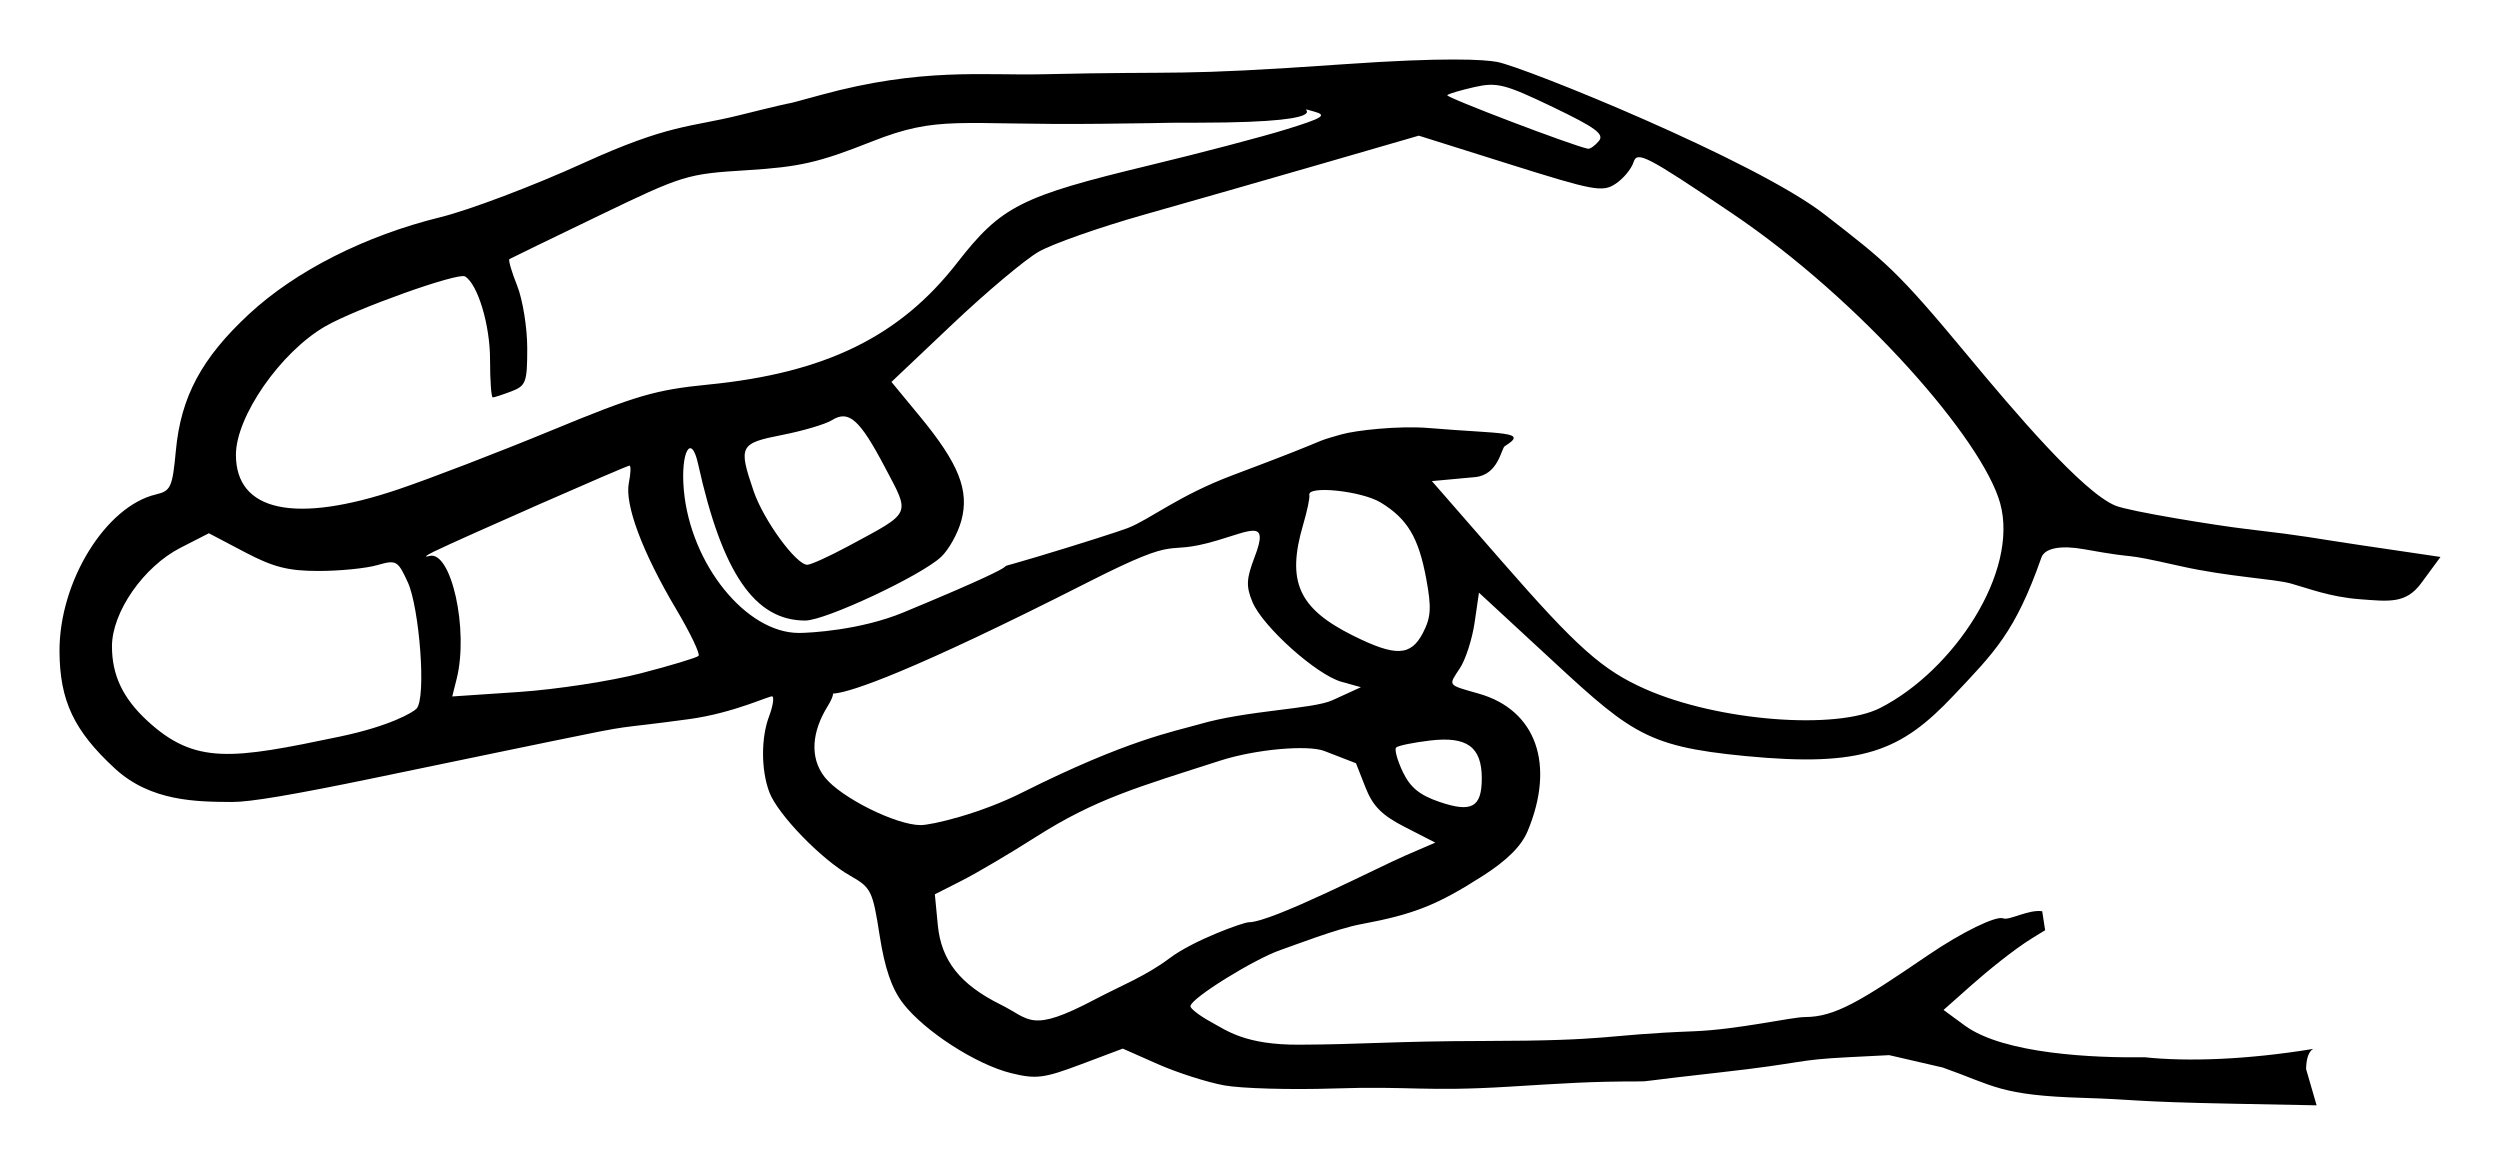
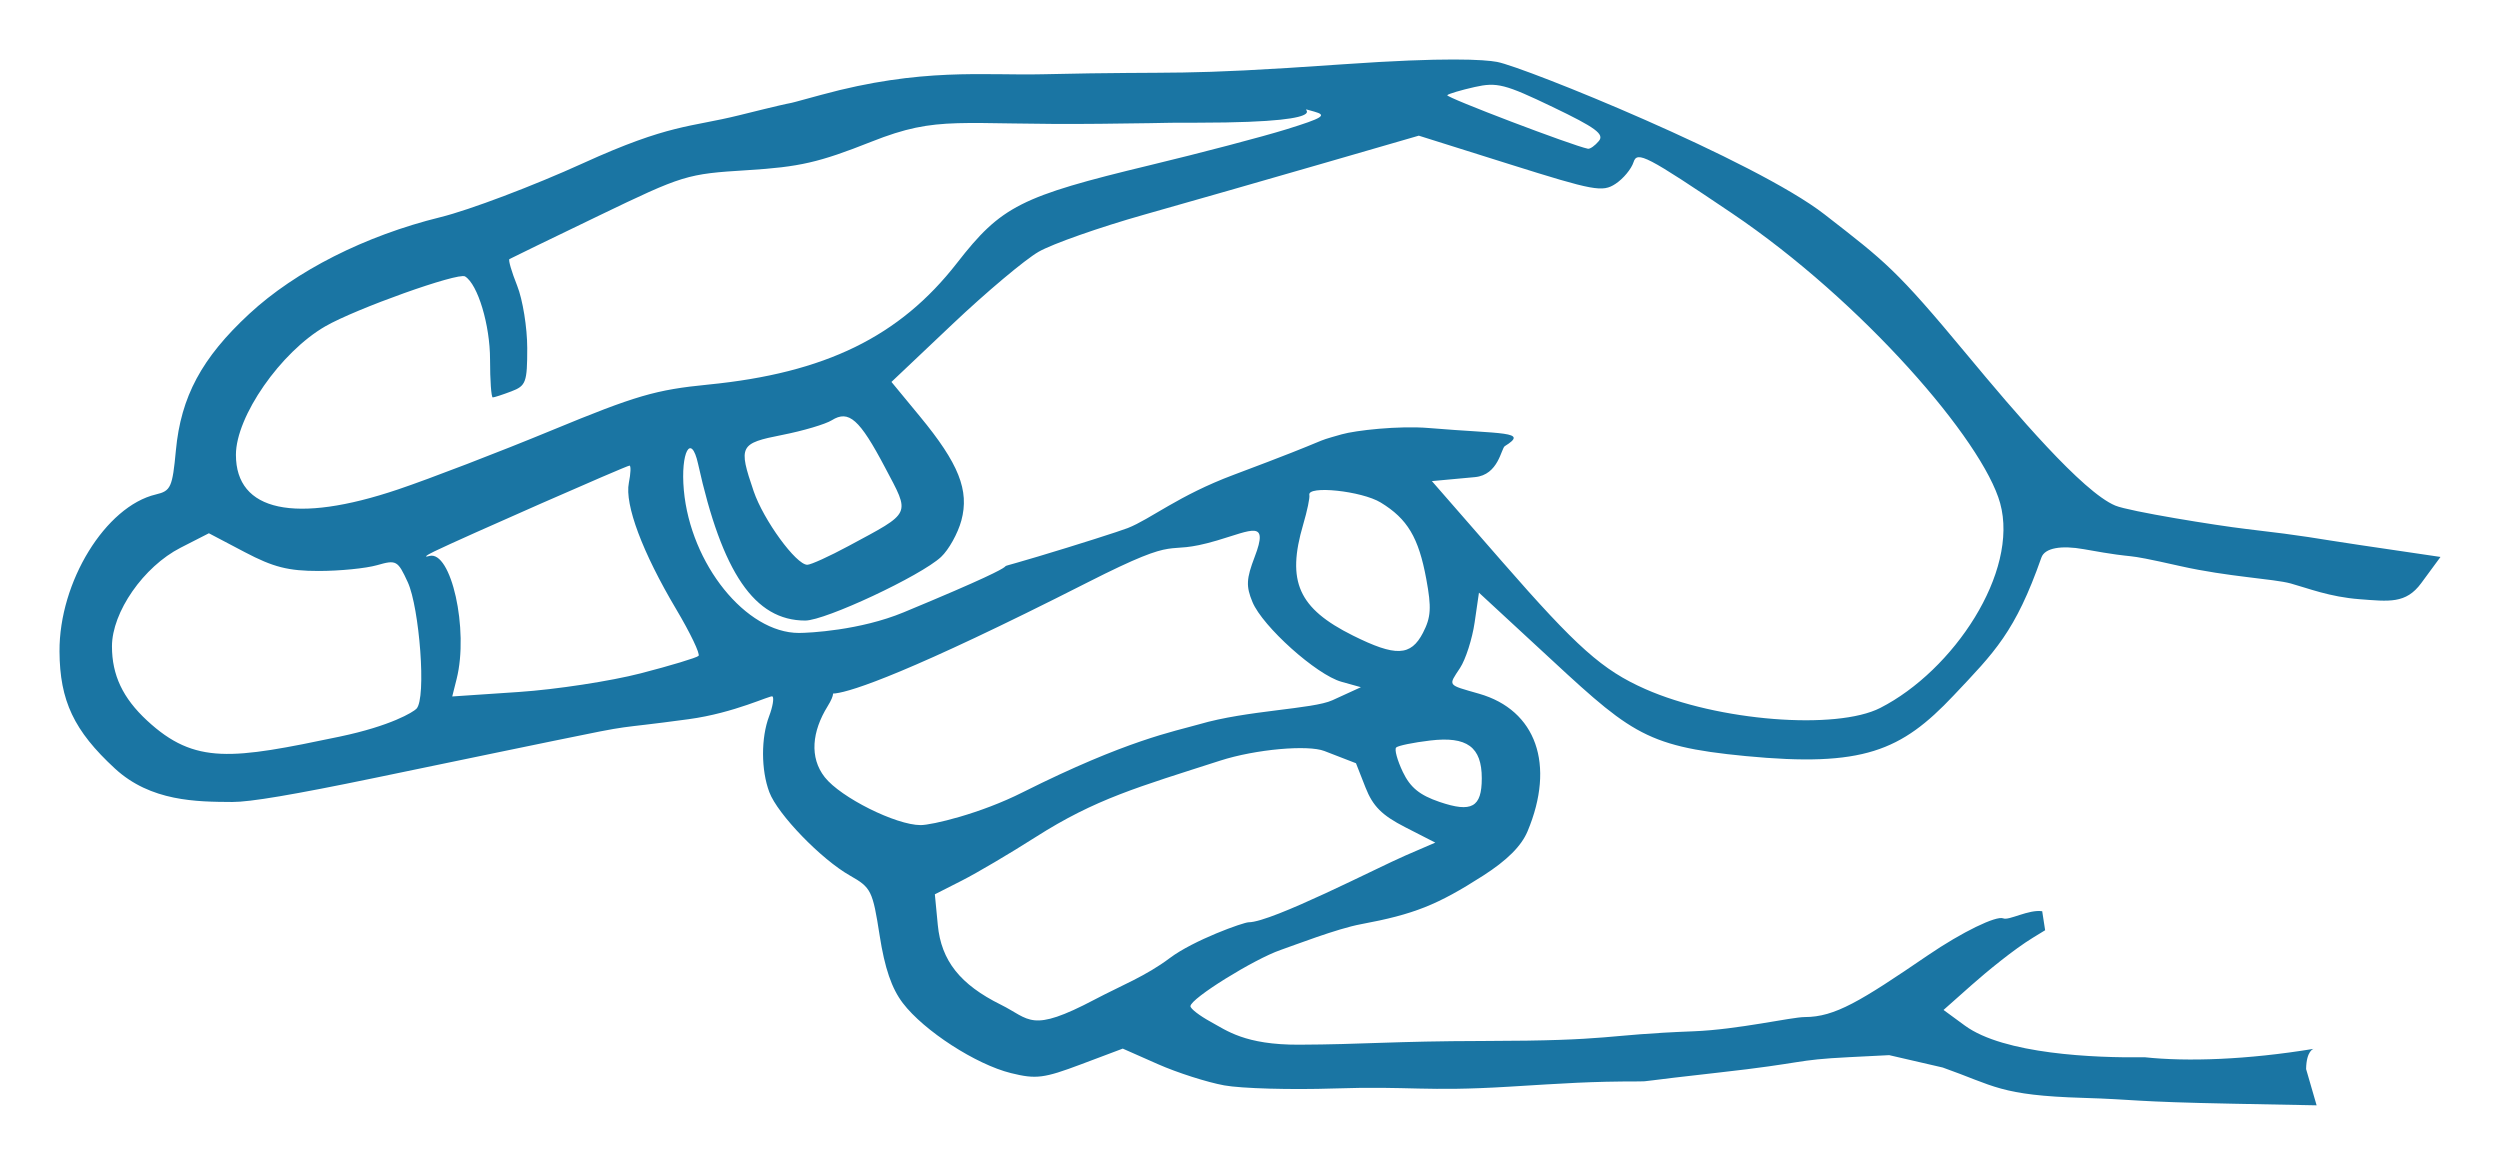
<svg xmlns="http://www.w3.org/2000/svg" id="svg2" version="1.1" width="504.174" height="234.91" viewBox="0 0 504.174 234.91">
  <defs id="defs6" />
-   <path style="fill:#000000" d="m 246.907,218.89 c -3.464,-0.63 -9.488,-2.556 -13.388,-4.281 l -7.091,-3.136 -8.428,3.172 c -7.501,2.823 -9.052,3.018 -14.112,1.769 -7.064,-1.744 -17.548,-8.529 -21.808,-14.114 -2.259,-2.962 -3.656,-7.04 -4.691,-13.696 -1.395,-8.973 -1.712,-9.613 -5.955,-12.013 -5.835,-3.301 -14.604,-12.368 -16.284,-16.837 -1.677,-4.462 -1.693,-10.969 -0.038,-15.323 0.707,-1.859 1.014,-3.651 0.683,-3.982 -0.331,-0.331 -7.591,3.325 -16.927,4.592 -16.249,2.205 -9.577,0.724 -27.245,4.373 l -10.92,2.255 -25.077,5.201 c -16.506,3.423 -25.238,4.884 -28.779,4.866 -7.201,-0.036 -16.445,-0.086 -23.674,-6.75 -8.254,-7.608 -11.117,-13.658 -11.173,-23.614 -0.08,-14.028 9.284,-29.265 19.458,-31.663 2.984,-0.703 3.317,-1.439 4.01,-8.851 1.014,-10.86 5.218,-18.688 14.799,-27.559 9.383,-8.687 23.373,-15.763 38.562,-19.503 5.844,-1.439 18.781,-6.334 28.75,-10.876 17.499,-7.974 21.563,-7.207 31.519,-9.683 16.513,-4.107 4.919,-0.939 16.513,-4.107 20.312,-5.549 32.733,-3.877 44.653,-4.154 29.28,-0.681 26.022,0.411 60.733,-2.021 20.507,-1.437 28.326,-0.955 30.926,-0.467 5.494,1.031 52.078,19.893 66.02,30.74 12.323,9.588 14.385,11.005 28.807,28.382 9.592,11.557 23.243,27.613 29.852,30.358 2.823,1.172 20.476,4.018 26.299,4.699 13.139,1.538 12.858,1.751 22.924,3.237 l 16.35,2.414 -3.895,5.293 c -3.085,4.193 -6.503,3.68 -12.437,3.229 -6.031,-0.458 -10.432,-2.224 -13.869,-3.171 -3.438,-0.947 -12.654,-1.336 -22.229,-3.494 -13.767,-3.102 -6.605,-1.095 -19.495,-3.419 -4.542,-0.819 -7.877,-0.263 -8.558,1.675 -5.281,15.033 -9.417,19.051 -17.735,27.856 -10.55,11.168 -18.228,14.468 -41.951,12.186 -20.962,-2.016 -23.409,-4.903 -42.274,-22.344 l -11.471,-10.606 -0.874,6.016 c -0.481,3.309 -1.805,7.436 -2.942,9.171 -2.405,3.671 -2.655,3.332 3.832,5.192 11.54,3.307 15.418,14.305 9.785,27.747 -1.246,2.973 -4.122,5.843 -8.972,8.953 -9.23,5.918 -13.941,7.788 -24.638,9.783 -4.812,0.897 -13.461,4.253 -16.211,5.202 -5.285,1.822 -18.164,9.778 -18.164,11.333 0,0.503 1.828,1.914 4.062,3.135 3.216,1.757 6.928,4.67 17.812,4.628 12.946,-0.049 19.151,-0.717 37.105,-0.747 27.073,-0.046 23.635,-1.235 42.487,-1.956 8.923,-0.341 19.777,-2.87 22.43,-2.87 6.077,-0.001 11.231,-3.187 24.755,-12.41 7.056,-4.812 13.9,-8.084 15.269,-7.491 1.117,0.484 5.158,-1.857 7.853,-1.441 l 0.591,3.833 -2.466,1.508 c -3.838,2.347 -9.305,6.831 -12.399,9.577 l -5.625,4.991 4.306,3.155 c 7.844,5.748 26.17,6.545 36.252,6.382 8.588,0.921 20.64,0.513 34.082,-1.696 0,0 -1.453,0.322 -1.522,4.074 l 2.121,7.318 -16.757,-0.321 c -20.735,-0.397 -19.689,-0.863 -30.302,-1.18 -16.845,-0.503 -17.931,-2.444 -28.342,-6.123 l -10.797,-2.495 -8.133,0.41 c -11.184,0.563 -8.418,1.116 -26.321,3.111 -15.96,1.778 -14.011,1.778 -15.96,1.778 -9.948,0 -14.871,0.371 -26.29,1.064 -17.039,1.034 -19.717,-0.155 -35.225,0.357 -8.724,0.288 -18.696,0.009 -22.159,-0.621 z m -26.141,-17.316 c 5.354,-2.822 10.303,-4.72 15.136,-8.355 4.832,-3.635 14.875,-7.225 15.925,-7.225 4.63,0 26.12,-11.094 31.599,-13.46 l 6.03,-2.605 -6.075,-3.109 c -4.69,-2.4 -6.513,-4.225 -7.998,-8.004 l -1.923,-4.895 -6.377,-2.467 c -3.286,-1.271 -13.807,-0.379 -21.026,1.948 -16.557,5.336 -25.067,7.675 -37.227,15.428 -5.156,3.287 -11.833,7.225 -14.837,8.75 l -5.462,2.773 0.596,6.207 c 0.689,7.169 4.51,11.997 12.706,16.052 5.925,2.932 5.934,5.815 18.933,-1.036 z m 21.083,-55.512 c 9.625,-2.829 22.913,-3.04 26.847,-4.84 l 5.758,-2.634 -3.928,-1.096 c -5.032,-1.404 -15.895,-11.141 -17.942,-16.084 -1.321,-3.19 -1.247,-4.668 0.46,-9.137 2.849,-7.459 -0.508,-5.372 -7.584,-3.277 -11.748,3.478 -5.902,-1.809 -26.148,8.471 -71.893,36.504 -46.129,14.812 -52.419,24.989 -3.107,5.027 -3.708,10.288 -0.559,14.291 3.215,4.088 14.361,9.653 19.332,9.653 2.226,0 11.998,-2.27 20.663,-6.657 20.995,-10.517 30.422,-12.218 35.519,-13.679 z m 56.981,10.897 c 0,-6.323 -2.974,-8.501 -10.405,-7.621 -3.401,0.403 -6.49,1.038 -6.864,1.412 -0.374,0.374 0.228,2.582 1.336,4.907 1.503,3.151 3.39,4.696 7.412,6.066 6.495,2.214 8.521,1.081 8.521,-4.764 z M 68.501,148.554 c 10.368,-2.174 14.808,-4.945 15.474,-5.61 2.073,-2.073 0.59,-20.473 -1.738,-25.527 -2.027,-4.399 -2.304,-4.553 -6.194,-3.438 -2.24,0.642 -7.534,1.168 -11.766,1.168 -6.155,0 -9.14,-0.761 -14.922,-3.802 l -7.228,-3.802 -5.711,2.917 c -7.452,3.806 -13.836,12.984 -13.836,19.891 0,5.805 2.188,10.431 7.076,14.961 9.706,8.995 17.14,7.795 38.846,3.243 z m 310.692,-5.788 c 14.757,-7.529 28.014,-27.389 24.178,-41.283 C 399.884,88.855 375.584,60.751 349.224,42.968 332.086,31.407 330.165,30.409 329.441,32.689 c -0.441,1.389 -2.082,3.365 -3.648,4.39 -2.62,1.717 -4.312,1.404 -21.255,-3.927 l -18.408,-5.792 -19.588,5.674 c -10.773,3.12 -26.901,7.741 -35.838,10.267 -8.938,2.527 -18.5,5.89 -21.25,7.475 -2.75,1.584 -10.552,8.138 -17.338,14.564 l -12.338,11.683 5.747,6.967 c 7.836,9.499 9.988,14.903 8.354,20.972 -0.7,2.598 -2.544,5.91 -4.098,7.36 -4.082,3.809 -23.338,12.825 -27.389,12.825 -10.2,0 -16.745,-9.572 -21.615,-31.614 -1.4,-6.336 -3.562,-2.332 -2.869,5.313 1.353,14.925 12.537,28.801 23.213,28.801 2.016,0 12.304,-0.506 21.104,-4.153 33.502,-13.884 11.67,-6.648 27.14,-11.269 7.736,-2.311 16.517,-5.12 18.062,-5.728 4.629,-1.821 10.213,-6.561 21.355,-10.736 21.814,-8.175 15.014,-6.249 21.814,-8.175 2.753,-0.78 11.421,-1.781 17.609,-1.263 14.922,1.248 20.193,0.607 15.273,3.648 -0.744,0.46 -1.258,5.811 -6.031,6.251 l -8.679,0.801 14.175,16.25 c 15.101,17.311 20.213,21.862 28.856,25.685 14.666,6.487 38.534,8.329 47.395,3.808 z m -249.996,-6.97 c 6.046,-1.563 11.3,-3.15 11.675,-3.525 0.375,-0.375 -1.655,-4.616 -4.511,-9.423 -6.805,-11.455 -10.415,-21.097 -9.539,-25.478 0.382,-1.909 0.441,-3.472 0.13,-3.472 -0.586,0 -33.881,14.636 -39.374,17.307 -1.719,0.836 -2.175,1.252 -1.015,0.925 4.425,-1.247 8.017,14.871 5.526,24.795 l -0.886,3.53 13.5,-0.908 c 7.425,-0.5 18.447,-2.187 24.493,-3.751 z m 157.78,-8.192 c 1.614,-3.122 1.731,-5.044 0.66,-10.84 -1.546,-8.365 -3.788,-12.128 -9.188,-15.42 -3.844,-2.344 -14.875,-3.499 -14.392,-1.508 0.125,0.516 -0.434,3.188 -1.243,5.938 -3.384,11.505 -0.962,16.92 10.016,22.39 8.645,4.308 11.693,4.187 14.148,-0.56 z m -115.823,-17.506 c 12.838,-6.92 12.46,-6.102 7.319,-15.847 -5.124,-9.714 -7.296,-11.64 -10.718,-9.503 -1.283,0.801 -5.785,2.136 -10.004,2.966 -8.613,1.695 -8.875,2.209 -5.762,11.344 1.983,5.821 8.559,14.84 10.819,14.84 0.713,0 4.469,-1.71 8.346,-3.8 z M 80.27,98.704 c 6.426,-2.169 20.403,-7.545 31.059,-11.947 16.934,-6.995 20.901,-8.154 31.489,-9.197 23.606,-2.327 38.616,-9.662 50.183,-24.525 8.931,-11.475 12.788,-13.429 38.953,-19.731 10.312,-2.484 22.674,-5.735 27.47,-7.225 7.424,-2.306 8.26,-2.837 5.625,-3.571 -6.114,-1.703 9.263,2.212 -23.469,2.237 -10.162,0.008 0,0 -19.635,0.22 -29.048,0.326 -32.435,-1.85 -46.241,3.625 -10.546,4.182 -14.454,5.078 -25,5.73 -12.222,0.756 -12.889,0.96 -30,9.207 -9.625,4.639 -17.711,8.565 -17.969,8.725 -0.258,0.16 0.445,2.575 1.562,5.368 1.117,2.792 2.031,8.455 2.031,12.583 0,6.907 -0.256,7.603 -3.206,8.725 -1.764,0.67 -3.451,1.219 -3.75,1.219 -0.299,0 -0.544,-3.431 -0.544,-7.624 0,-6.99 -2.461,-15.182 -5.04,-16.776 -1.388,-0.858 -22.05,6.519 -28.191,10.065 -9.006,5.2 -18.019,18.159 -18.019,25.909 0,11.439 11.936,13.988 32.691,6.982 z M 322.443,28.437 c 1.148,-1.383 -0.636,-2.698 -9.313,-6.861 -9.641,-4.626 -11.242,-5.035 -15.739,-4.025 -2.754,0.619 -5.239,1.358 -5.524,1.642 -0.412,0.412 25.343,10.218 28.371,10.803 0.431,0.083 1.423,-0.618 2.204,-1.56 z" id="path4064" />
+   <path style="fill:#1A75A3" d="m 246.907,218.89 c -3.464,-0.63 -9.488,-2.556 -13.388,-4.281 l -7.091,-3.136 -8.428,3.172 c -7.501,2.823 -9.052,3.018 -14.112,1.769 -7.064,-1.744 -17.548,-8.529 -21.808,-14.114 -2.259,-2.962 -3.656,-7.04 -4.691,-13.696 -1.395,-8.973 -1.712,-9.613 -5.955,-12.013 -5.835,-3.301 -14.604,-12.368 -16.284,-16.837 -1.677,-4.462 -1.693,-10.969 -0.038,-15.323 0.707,-1.859 1.014,-3.651 0.683,-3.982 -0.331,-0.331 -7.591,3.325 -16.927,4.592 -16.249,2.205 -9.577,0.724 -27.245,4.373 l -10.92,2.255 -25.077,5.201 c -16.506,3.423 -25.238,4.884 -28.779,4.866 -7.201,-0.036 -16.445,-0.086 -23.674,-6.75 -8.254,-7.608 -11.117,-13.658 -11.173,-23.614 -0.08,-14.028 9.284,-29.265 19.458,-31.663 2.984,-0.703 3.317,-1.439 4.01,-8.851 1.014,-10.86 5.218,-18.688 14.799,-27.559 9.383,-8.687 23.373,-15.763 38.562,-19.503 5.844,-1.439 18.781,-6.334 28.75,-10.876 17.499,-7.974 21.563,-7.207 31.519,-9.683 16.513,-4.107 4.919,-0.939 16.513,-4.107 20.312,-5.549 32.733,-3.877 44.653,-4.154 29.28,-0.681 26.022,0.411 60.733,-2.021 20.507,-1.437 28.326,-0.955 30.926,-0.467 5.494,1.031 52.078,19.893 66.02,30.74 12.323,9.588 14.385,11.005 28.807,28.382 9.592,11.557 23.243,27.613 29.852,30.358 2.823,1.172 20.476,4.018 26.299,4.699 13.139,1.538 12.858,1.751 22.924,3.237 l 16.35,2.414 -3.895,5.293 c -3.085,4.193 -6.503,3.68 -12.437,3.229 -6.031,-0.458 -10.432,-2.224 -13.869,-3.171 -3.438,-0.947 -12.654,-1.336 -22.229,-3.494 -13.767,-3.102 -6.605,-1.095 -19.495,-3.419 -4.542,-0.819 -7.877,-0.263 -8.558,1.675 -5.281,15.033 -9.417,19.051 -17.735,27.856 -10.55,11.168 -18.228,14.468 -41.951,12.186 -20.962,-2.016 -23.409,-4.903 -42.274,-22.344 l -11.471,-10.606 -0.874,6.016 c -0.481,3.309 -1.805,7.436 -2.942,9.171 -2.405,3.671 -2.655,3.332 3.832,5.192 11.54,3.307 15.418,14.305 9.785,27.747 -1.246,2.973 -4.122,5.843 -8.972,8.953 -9.23,5.918 -13.941,7.788 -24.638,9.783 -4.812,0.897 -13.461,4.253 -16.211,5.202 -5.285,1.822 -18.164,9.778 -18.164,11.333 0,0.503 1.828,1.914 4.062,3.135 3.216,1.757 6.928,4.67 17.812,4.628 12.946,-0.049 19.151,-0.717 37.105,-0.747 27.073,-0.046 23.635,-1.235 42.487,-1.956 8.923,-0.341 19.777,-2.87 22.43,-2.87 6.077,-0.001 11.231,-3.187 24.755,-12.41 7.056,-4.812 13.9,-8.084 15.269,-7.491 1.117,0.484 5.158,-1.857 7.853,-1.441 l 0.591,3.833 -2.466,1.508 c -3.838,2.347 -9.305,6.831 -12.399,9.577 l -5.625,4.991 4.306,3.155 c 7.844,5.748 26.17,6.545 36.252,6.382 8.588,0.921 20.64,0.513 34.082,-1.696 0,0 -1.453,0.322 -1.522,4.074 l 2.121,7.318 -16.757,-0.321 c -20.735,-0.397 -19.689,-0.863 -30.302,-1.18 -16.845,-0.503 -17.931,-2.444 -28.342,-6.123 l -10.797,-2.495 -8.133,0.41 c -11.184,0.563 -8.418,1.116 -26.321,3.111 -15.96,1.778 -14.011,1.778 -15.96,1.778 -9.948,0 -14.871,0.371 -26.29,1.064 -17.039,1.034 -19.717,-0.155 -35.225,0.357 -8.724,0.288 -18.696,0.009 -22.159,-0.621 z m -26.141,-17.316 c 5.354,-2.822 10.303,-4.72 15.136,-8.355 4.832,-3.635 14.875,-7.225 15.925,-7.225 4.63,0 26.12,-11.094 31.599,-13.46 l 6.03,-2.605 -6.075,-3.109 c -4.69,-2.4 -6.513,-4.225 -7.998,-8.004 l -1.923,-4.895 -6.377,-2.467 c -3.286,-1.271 -13.807,-0.379 -21.026,1.948 -16.557,5.336 -25.067,7.675 -37.227,15.428 -5.156,3.287 -11.833,7.225 -14.837,8.75 l -5.462,2.773 0.596,6.207 c 0.689,7.169 4.51,11.997 12.706,16.052 5.925,2.932 5.934,5.815 18.933,-1.036 z m 21.083,-55.512 c 9.625,-2.829 22.913,-3.04 26.847,-4.84 l 5.758,-2.634 -3.928,-1.096 c -5.032,-1.404 -15.895,-11.141 -17.942,-16.084 -1.321,-3.19 -1.247,-4.668 0.46,-9.137 2.849,-7.459 -0.508,-5.372 -7.584,-3.277 -11.748,3.478 -5.902,-1.809 -26.148,8.471 -71.893,36.504 -46.129,14.812 -52.419,24.989 -3.107,5.027 -3.708,10.288 -0.559,14.291 3.215,4.088 14.361,9.653 19.332,9.653 2.226,0 11.998,-2.27 20.663,-6.657 20.995,-10.517 30.422,-12.218 35.519,-13.679 z m 56.981,10.897 c 0,-6.323 -2.974,-8.501 -10.405,-7.621 -3.401,0.403 -6.49,1.038 -6.864,1.412 -0.374,0.374 0.228,2.582 1.336,4.907 1.503,3.151 3.39,4.696 7.412,6.066 6.495,2.214 8.521,1.081 8.521,-4.764 z M 68.501,148.554 c 10.368,-2.174 14.808,-4.945 15.474,-5.61 2.073,-2.073 0.59,-20.473 -1.738,-25.527 -2.027,-4.399 -2.304,-4.553 -6.194,-3.438 -2.24,0.642 -7.534,1.168 -11.766,1.168 -6.155,0 -9.14,-0.761 -14.922,-3.802 l -7.228,-3.802 -5.711,2.917 c -7.452,3.806 -13.836,12.984 -13.836,19.891 0,5.805 2.188,10.431 7.076,14.961 9.706,8.995 17.14,7.795 38.846,3.243 z m 310.692,-5.788 c 14.757,-7.529 28.014,-27.389 24.178,-41.283 C 399.884,88.855 375.584,60.751 349.224,42.968 332.086,31.407 330.165,30.409 329.441,32.689 c -0.441,1.389 -2.082,3.365 -3.648,4.39 -2.62,1.717 -4.312,1.404 -21.255,-3.927 l -18.408,-5.792 -19.588,5.674 c -10.773,3.12 -26.901,7.741 -35.838,10.267 -8.938,2.527 -18.5,5.89 -21.25,7.475 -2.75,1.584 -10.552,8.138 -17.338,14.564 l -12.338,11.683 5.747,6.967 c 7.836,9.499 9.988,14.903 8.354,20.972 -0.7,2.598 -2.544,5.91 -4.098,7.36 -4.082,3.809 -23.338,12.825 -27.389,12.825 -10.2,0 -16.745,-9.572 -21.615,-31.614 -1.4,-6.336 -3.562,-2.332 -2.869,5.313 1.353,14.925 12.537,28.801 23.213,28.801 2.016,0 12.304,-0.506 21.104,-4.153 33.502,-13.884 11.67,-6.648 27.14,-11.269 7.736,-2.311 16.517,-5.12 18.062,-5.728 4.629,-1.821 10.213,-6.561 21.355,-10.736 21.814,-8.175 15.014,-6.249 21.814,-8.175 2.753,-0.78 11.421,-1.781 17.609,-1.263 14.922,1.248 20.193,0.607 15.273,3.648 -0.744,0.46 -1.258,5.811 -6.031,6.251 l -8.679,0.801 14.175,16.25 c 15.101,17.311 20.213,21.862 28.856,25.685 14.666,6.487 38.534,8.329 47.395,3.808 z m -249.996,-6.97 c 6.046,-1.563 11.3,-3.15 11.675,-3.525 0.375,-0.375 -1.655,-4.616 -4.511,-9.423 -6.805,-11.455 -10.415,-21.097 -9.539,-25.478 0.382,-1.909 0.441,-3.472 0.13,-3.472 -0.586,0 -33.881,14.636 -39.374,17.307 -1.719,0.836 -2.175,1.252 -1.015,0.925 4.425,-1.247 8.017,14.871 5.526,24.795 l -0.886,3.53 13.5,-0.908 c 7.425,-0.5 18.447,-2.187 24.493,-3.751 z m 157.78,-8.192 c 1.614,-3.122 1.731,-5.044 0.66,-10.84 -1.546,-8.365 -3.788,-12.128 -9.188,-15.42 -3.844,-2.344 -14.875,-3.499 -14.392,-1.508 0.125,0.516 -0.434,3.188 -1.243,5.938 -3.384,11.505 -0.962,16.92 10.016,22.39 8.645,4.308 11.693,4.187 14.148,-0.56 z m -115.823,-17.506 c 12.838,-6.92 12.46,-6.102 7.319,-15.847 -5.124,-9.714 -7.296,-11.64 -10.718,-9.503 -1.283,0.801 -5.785,2.136 -10.004,2.966 -8.613,1.695 -8.875,2.209 -5.762,11.344 1.983,5.821 8.559,14.84 10.819,14.84 0.713,0 4.469,-1.71 8.346,-3.8 z M 80.27,98.704 c 6.426,-2.169 20.403,-7.545 31.059,-11.947 16.934,-6.995 20.901,-8.154 31.489,-9.197 23.606,-2.327 38.616,-9.662 50.183,-24.525 8.931,-11.475 12.788,-13.429 38.953,-19.731 10.312,-2.484 22.674,-5.735 27.47,-7.225 7.424,-2.306 8.26,-2.837 5.625,-3.571 -6.114,-1.703 9.263,2.212 -23.469,2.237 -10.162,0.008 0,0 -19.635,0.22 -29.048,0.326 -32.435,-1.85 -46.241,3.625 -10.546,4.182 -14.454,5.078 -25,5.73 -12.222,0.756 -12.889,0.96 -30,9.207 -9.625,4.639 -17.711,8.565 -17.969,8.725 -0.258,0.16 0.445,2.575 1.562,5.368 1.117,2.792 2.031,8.455 2.031,12.583 0,6.907 -0.256,7.603 -3.206,8.725 -1.764,0.67 -3.451,1.219 -3.75,1.219 -0.299,0 -0.544,-3.431 -0.544,-7.624 0,-6.99 -2.461,-15.182 -5.04,-16.776 -1.388,-0.858 -22.05,6.519 -28.191,10.065 -9.006,5.2 -18.019,18.159 -18.019,25.909 0,11.439 11.936,13.988 32.691,6.982 z M 322.443,28.437 c 1.148,-1.383 -0.636,-2.698 -9.313,-6.861 -9.641,-4.626 -11.242,-5.035 -15.739,-4.025 -2.754,0.619 -5.239,1.358 -5.524,1.642 -0.412,0.412 25.343,10.218 28.371,10.803 0.431,0.083 1.423,-0.618 2.204,-1.56 z" id="path4064" />
</svg>
